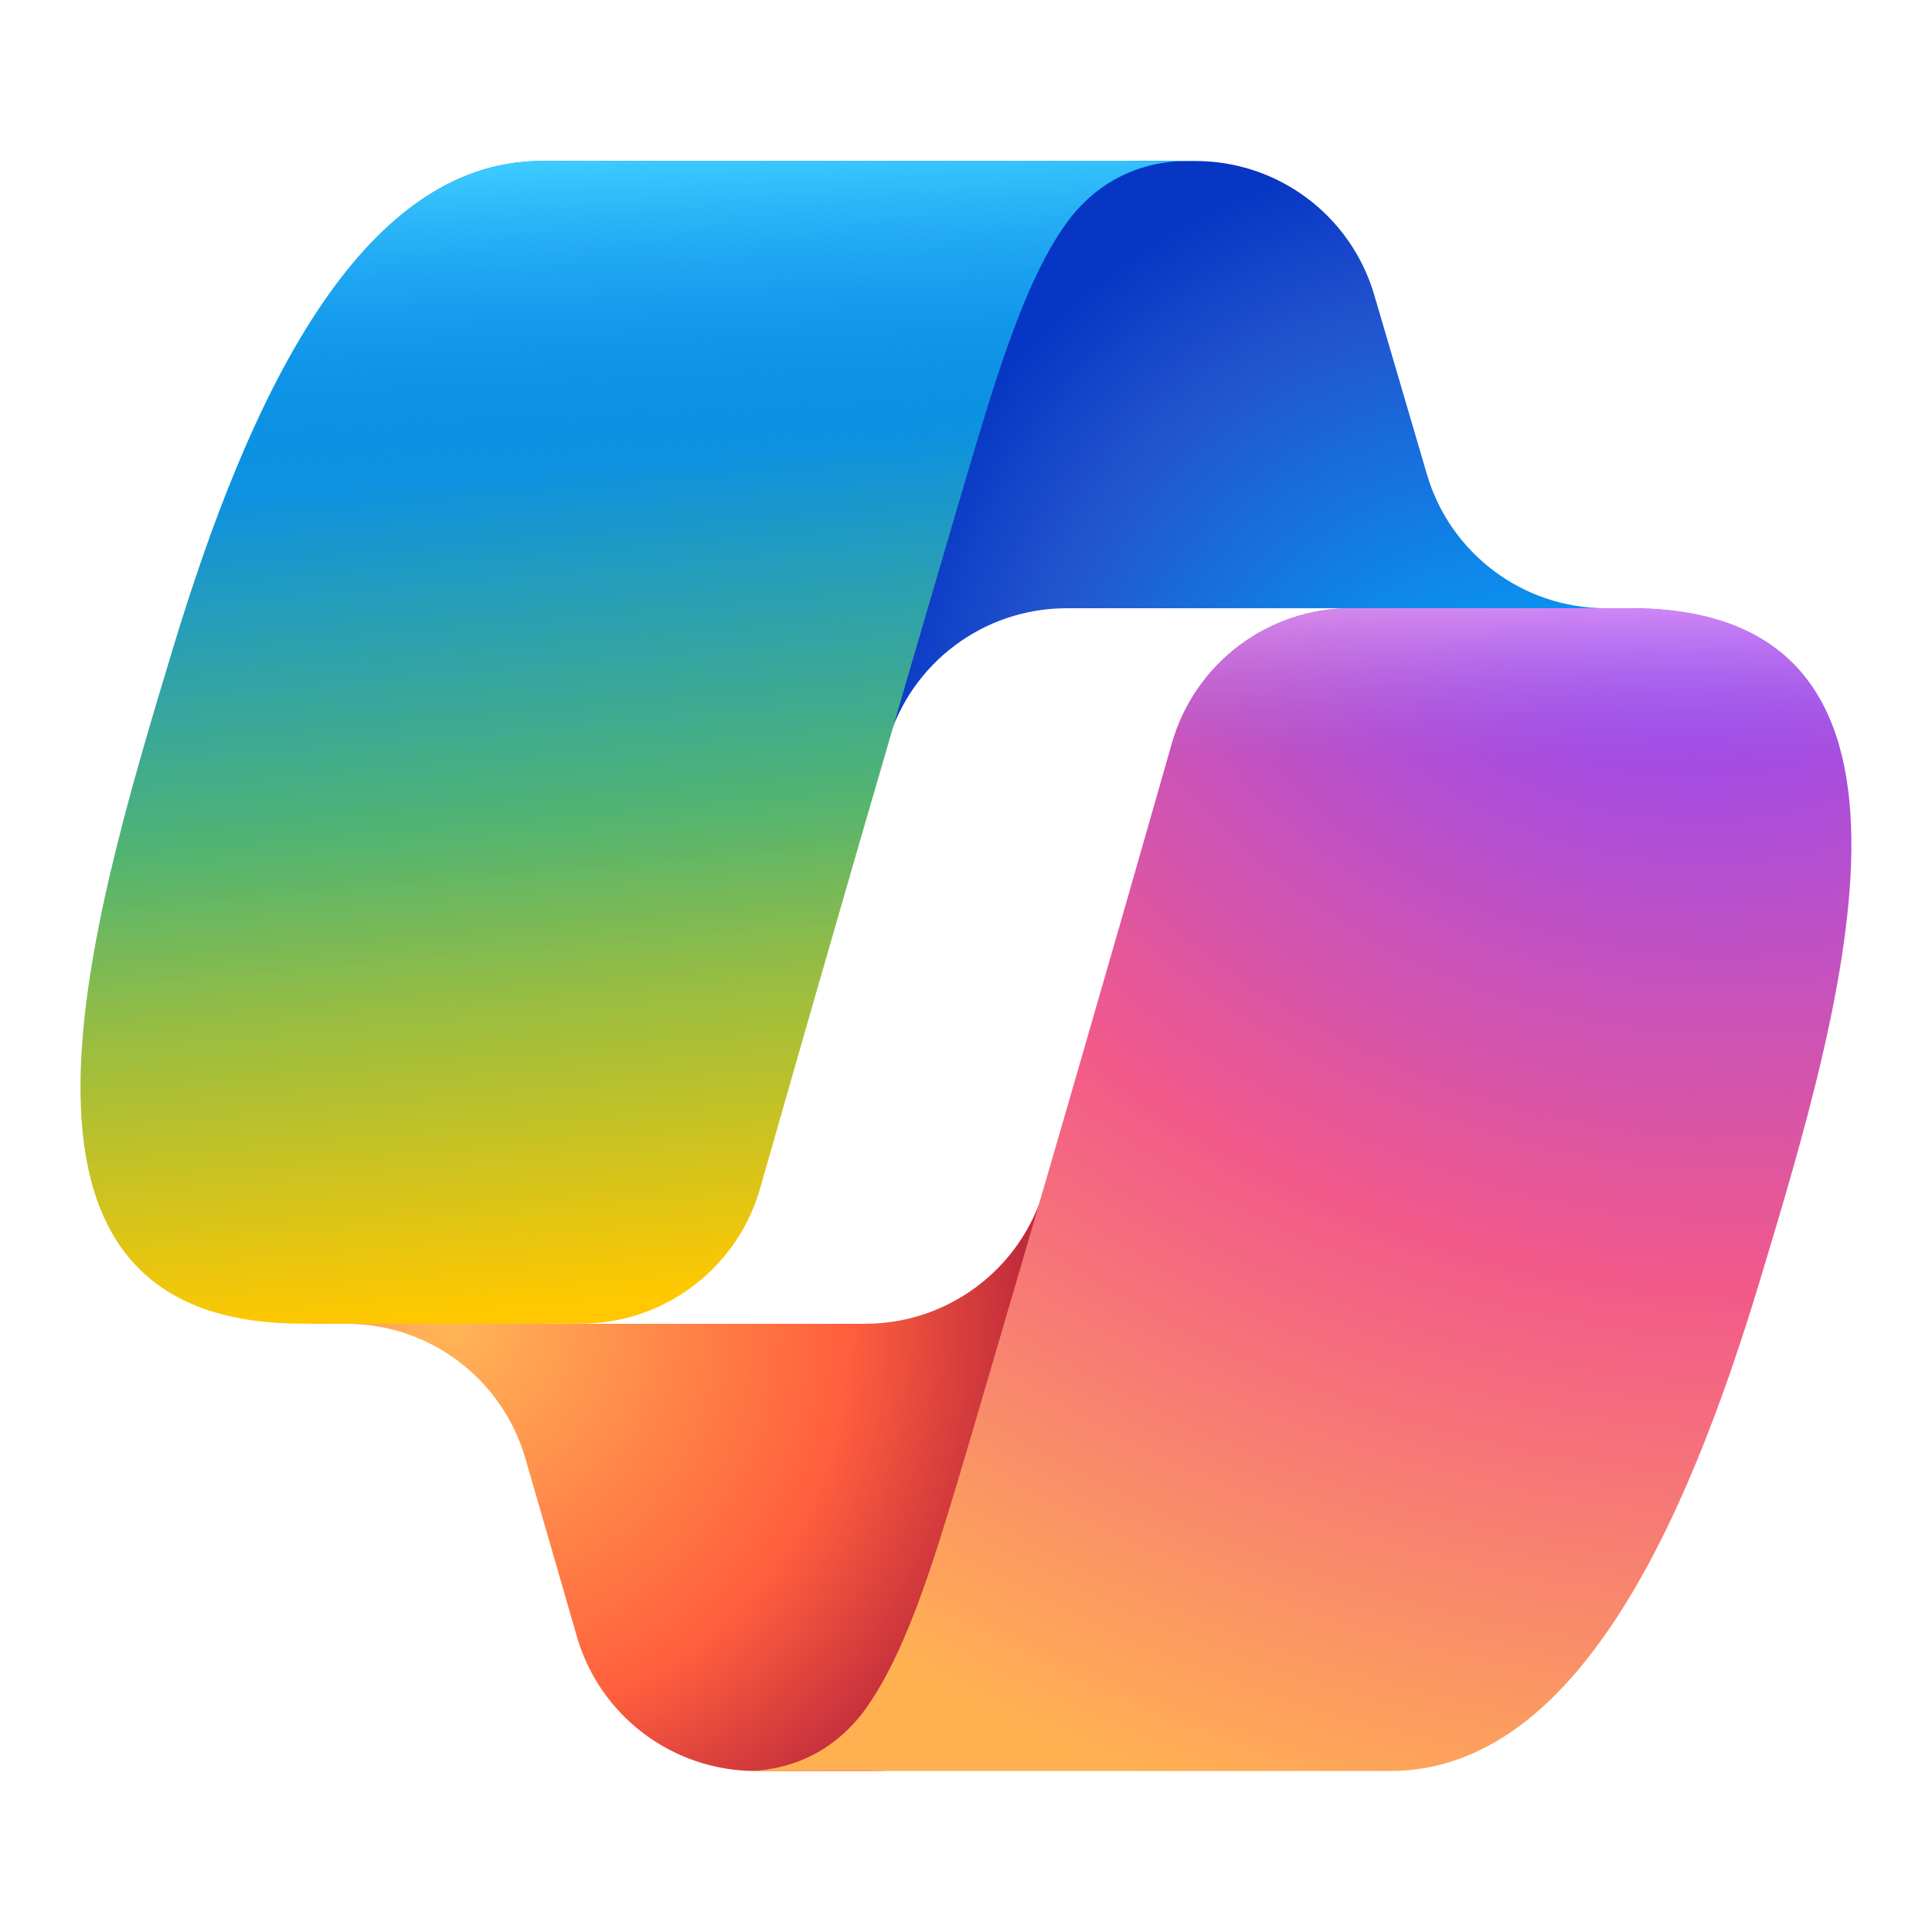
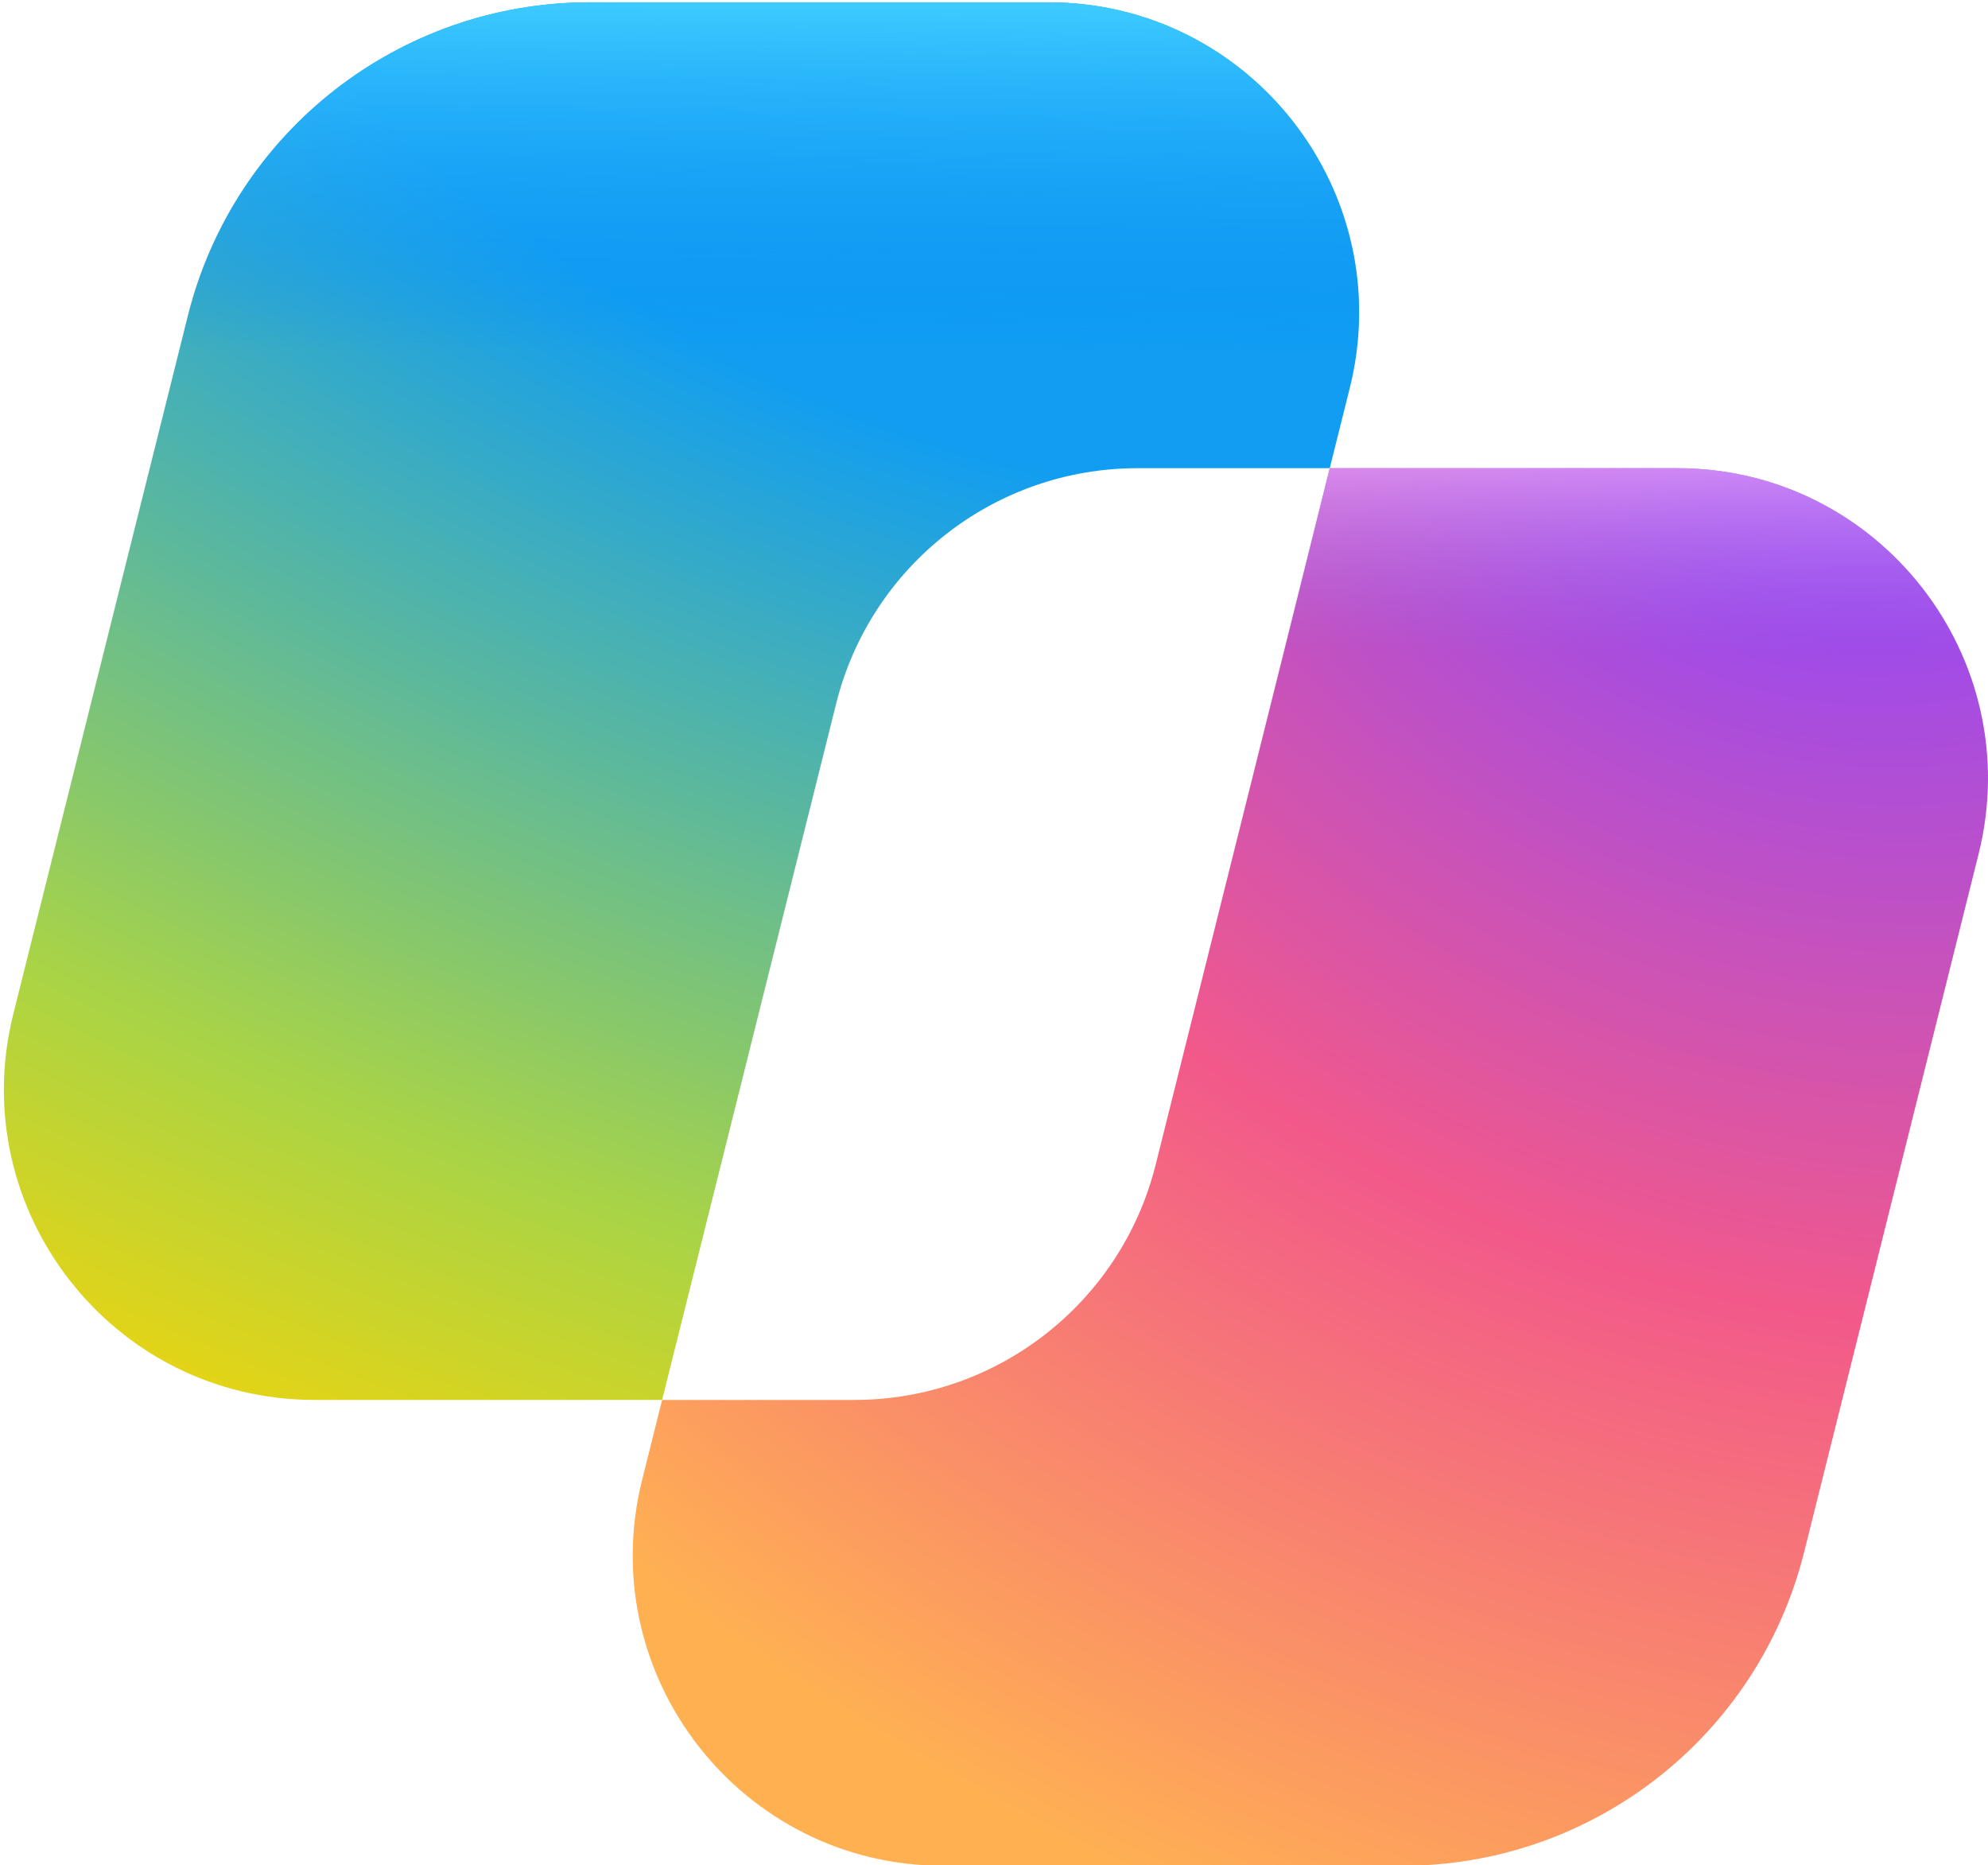
- <svg xmlns="http://www.w3.org/2000/svg" fill="none" viewBox="0 0 48 48">
-   <path d="M34.142 7.325A4.63 4.63 0 0 0 29.7 4h-1.35a4.63 4.63 0 0 0-4.554 3.794L21.48 20.407l.575-1.965a4.63 4.63 0 0 1 4.444-3.33h7.853l3.294 1.282 3.175-1.283h-.926a4.63 4.63 0 0 1-4.443-3.325z" fill="url(#a)" />
-   <path d="M14.33 40.656A4.63 4.63 0 0 0 18.779 44h2.87a4.63 4.63 0 0 0 4.629-4.51l.312-12.163-.654 2.233a4.63 4.63 0 0 1-4.443 3.329h-7.919l-2.823-1.532-3.057 1.532h.912a4.63 4.63 0 0 1 4.447 3.344l1.279 4.423z" fill="url(#b)" />
-   <path d="M29.5 4H13.46c-4.583 0-7.332 6.057-9.165 12.113C2.123 23.29-.72 32.885 7.503 32.885h6.925a4.63 4.63 0 0 0 4.456-3.358 2079 2079 0 0 1 4.971-17.156c.843-2.843 1.544-5.284 2.621-6.805C27.08 4.714 28.086 4 29.5 4" fill="url(#c)" />
-   <path d="M29.5 4H13.46c-4.583 0-7.332 6.057-9.165 12.113C2.123 23.29-.72 32.885 7.503 32.885h6.925a4.63 4.63 0 0 0 4.456-3.358 2079 2079 0 0 1 4.971-17.156c.843-2.843 1.544-5.284 2.621-6.805C27.08 4.714 28.086 4 29.5 4" fill="url(#d)" />
-   <path d="M18.498 44h16.04c4.582 0 7.332-6.058 9.165-12.115 2.171-7.177 5.013-16.775-3.208-16.775h-6.926a4.63 4.63 0 0 0-4.455 3.358 2084 2084 0 0 1-4.972 17.16c-.842 2.843-1.544 5.285-2.62 6.806-.604.852-1.61 1.566-3.024 1.566" fill="url(#e)" />
-   <path d="M18.498 44h16.04c4.582 0 7.332-6.058 9.165-12.115 2.171-7.177 5.013-16.775-3.208-16.775h-6.926a4.63 4.63 0 0 0-4.455 3.358 2084 2084 0 0 1-4.972 17.16c-.842 2.843-1.544 5.285-2.62 6.806-.604.852-1.61 1.566-3.024 1.566" fill="url(#f)" />
+ <svg xmlns="http://www.w3.org/2000/svg" data-name="Copilot Icons" viewBox="-1 15 513 481">
  <defs>
-     <radialGradient id="a" cx="0" cy="0" r="1" gradientUnits="userSpaceOnUse" gradientTransform="rotate(230.696 23.861 1.255)scale(17.3033 16.2706)">
-       <stop offset=".096" stop-color="#00aeff" />
-       <stop offset=".773" stop-color="#2253ce" />
-       <stop offset="1" stop-color="#0736c4" />
+     <radialGradient id="a" cx="987.21" cy="1216.02" fx="987.21" fy="1216.02" r="2" gradientTransform="matrix(-104.4311 207.463 416.174 164.928 -402710.65 -405348.495)" gradientUnits="userSpaceOnUse">
+       <stop offset=".25" stop-color="#109df2" />
+       <stop offset=".72" stop-color="#aad445" />
+       <stop offset=".97" stop-color="#ffd400" />
    </radialGradient>
-     <radialGradient id="b" cx="0" cy="0" r="1" gradientUnits="userSpaceOnUse" gradientTransform="rotate(51.84 -28.201 27.85)scale(15.9912 15.5119)">
-       <stop stop-color="#ffb657" />
-       <stop offset=".634" stop-color="#ff5f3d" />
-       <stop offset=".923" stop-color="#c02b3c" />
+     <radialGradient id="c" cx="987.17" cy="1215.84" fx="987.17" fy="1215.84" r="2" gradientTransform="matrix(-106.2795 217.4523 263.4857 131.0587 -214973.51 -373906.246)" gradientUnits="userSpaceOnUse">
+       <stop offset=".07" stop-color="#8c48ff" />
+       <stop offset=".5" stop-color="#f2598a" />
+       <stop offset=".9" stop-color="#ffb152" />
    </radialGradient>
-     <radialGradient id="e" cx="0" cy="0" r="1" gradientUnits="userSpaceOnUse" gradientTransform="rotate(109.274 16.301 20.802)scale(38.3873 45.9867)">
-       <stop offset=".066" stop-color="#8c48ff" />
-       <stop offset=".5" stop-color="#f2598a" />
-       <stop offset=".896" stop-color="#ffb152" />
-     </radialGradient>
-     <linearGradient id="c" x1="12.5" y1="7.5" x2="14.788" y2="33.975" gradientUnits="userSpaceOnUse">
-       <stop offset=".156" stop-color="#0d91e1" />
-       <stop offset=".487" stop-color="#52b471" />
-       <stop offset=".652" stop-color="#98bd42" />
-       <stop offset=".937" stop-color="#ffc800" />
+     <linearGradient id="b" x1="175.87" y1="498.29" x2="173.86" y2="137.69" gradientTransform="matrix(1 0 0 -1 0 514)" gradientUnits="userSpaceOnUse">
+       <stop offset="0" stop-color="#3dcbff" />
+       <stop offset=".25" stop-color="#0588f7" stop-opacity="0" />
    </linearGradient>
-     <linearGradient id="d" x1="14.5" y1="4" x2="15.75" y2="32.885" gradientUnits="userSpaceOnUse">
-       <stop stop-color="#3dcbff" />
-       <stop offset=".247" stop-color="#0588f7" stop-opacity="0" />
-     </linearGradient>
-     <linearGradient id="f" x1="42.586" y1="13.346" x2="42.569" y2="21.215" gradientUnits="userSpaceOnUse">
-       <stop offset=".058" stop-color="#f8adfa" />
-       <stop offset=".708" stop-color="#a86edd" stop-opacity="0" />
+     <linearGradient id="d" x1="337.55" y1="400.48" x2="337.35" y2="302.27" gradientTransform="matrix(1 0 0 -1 0 514)" gradientUnits="userSpaceOnUse">
+       <stop offset=".06" stop-color="#f8adfa" />
+       <stop offset=".71" stop-color="#a86edd" stop-opacity="0" />
    </linearGradient>
  </defs>
+   <path d="m347.3 115.17-5.16 20.63h-49.62c-36.77 0-68.82 25.03-77.74 60.7l-44.92 179.7H80.17c-52.13 0-90.38-48.99-77.74-99.57l45.03-180.1C59.35 48.97 102.08 15.6 151.11 15.6h118.45c52.13 0 90.38 48.99 77.74 99.57" style="fill:url(#a)" />
+   <path d="m347.3 115.17-5.16 20.63h-49.62c-36.77 0-68.82 25.03-77.74 60.7l-44.92 179.7H80.17c-52.13 0-90.38-48.99-77.74-99.57l45.03-180.1C59.35 48.97 102.08 15.6 151.11 15.6h118.45c52.13 0 90.38 48.99 77.74 99.57" style="fill:url(#b)" />
+   <path d="m164.7 396.83 5.16-20.63h49.62c36.77 0 68.82-25.03 77.74-60.7l44.92-179.7h89.69c52.13 0 90.38 48.99 77.74 99.57l-45.02 180.1c-11.89 47.56-54.63 80.93-103.66 80.93H242.44c-52.13 0-90.38-48.99-77.74-99.57" style="fill:url(#c)" />
+   <path d="m164.7 396.83 5.16-20.63h49.62c36.77 0 68.82-25.03 77.74-60.7l44.92-179.7h89.69c52.13 0 90.38 48.99 77.74 99.57l-45.02 180.1c-11.89 47.56-54.63 80.93-103.66 80.93H242.44c-52.13 0-90.38-48.99-77.74-99.57" style="fill:url(#d)" />
</svg>
